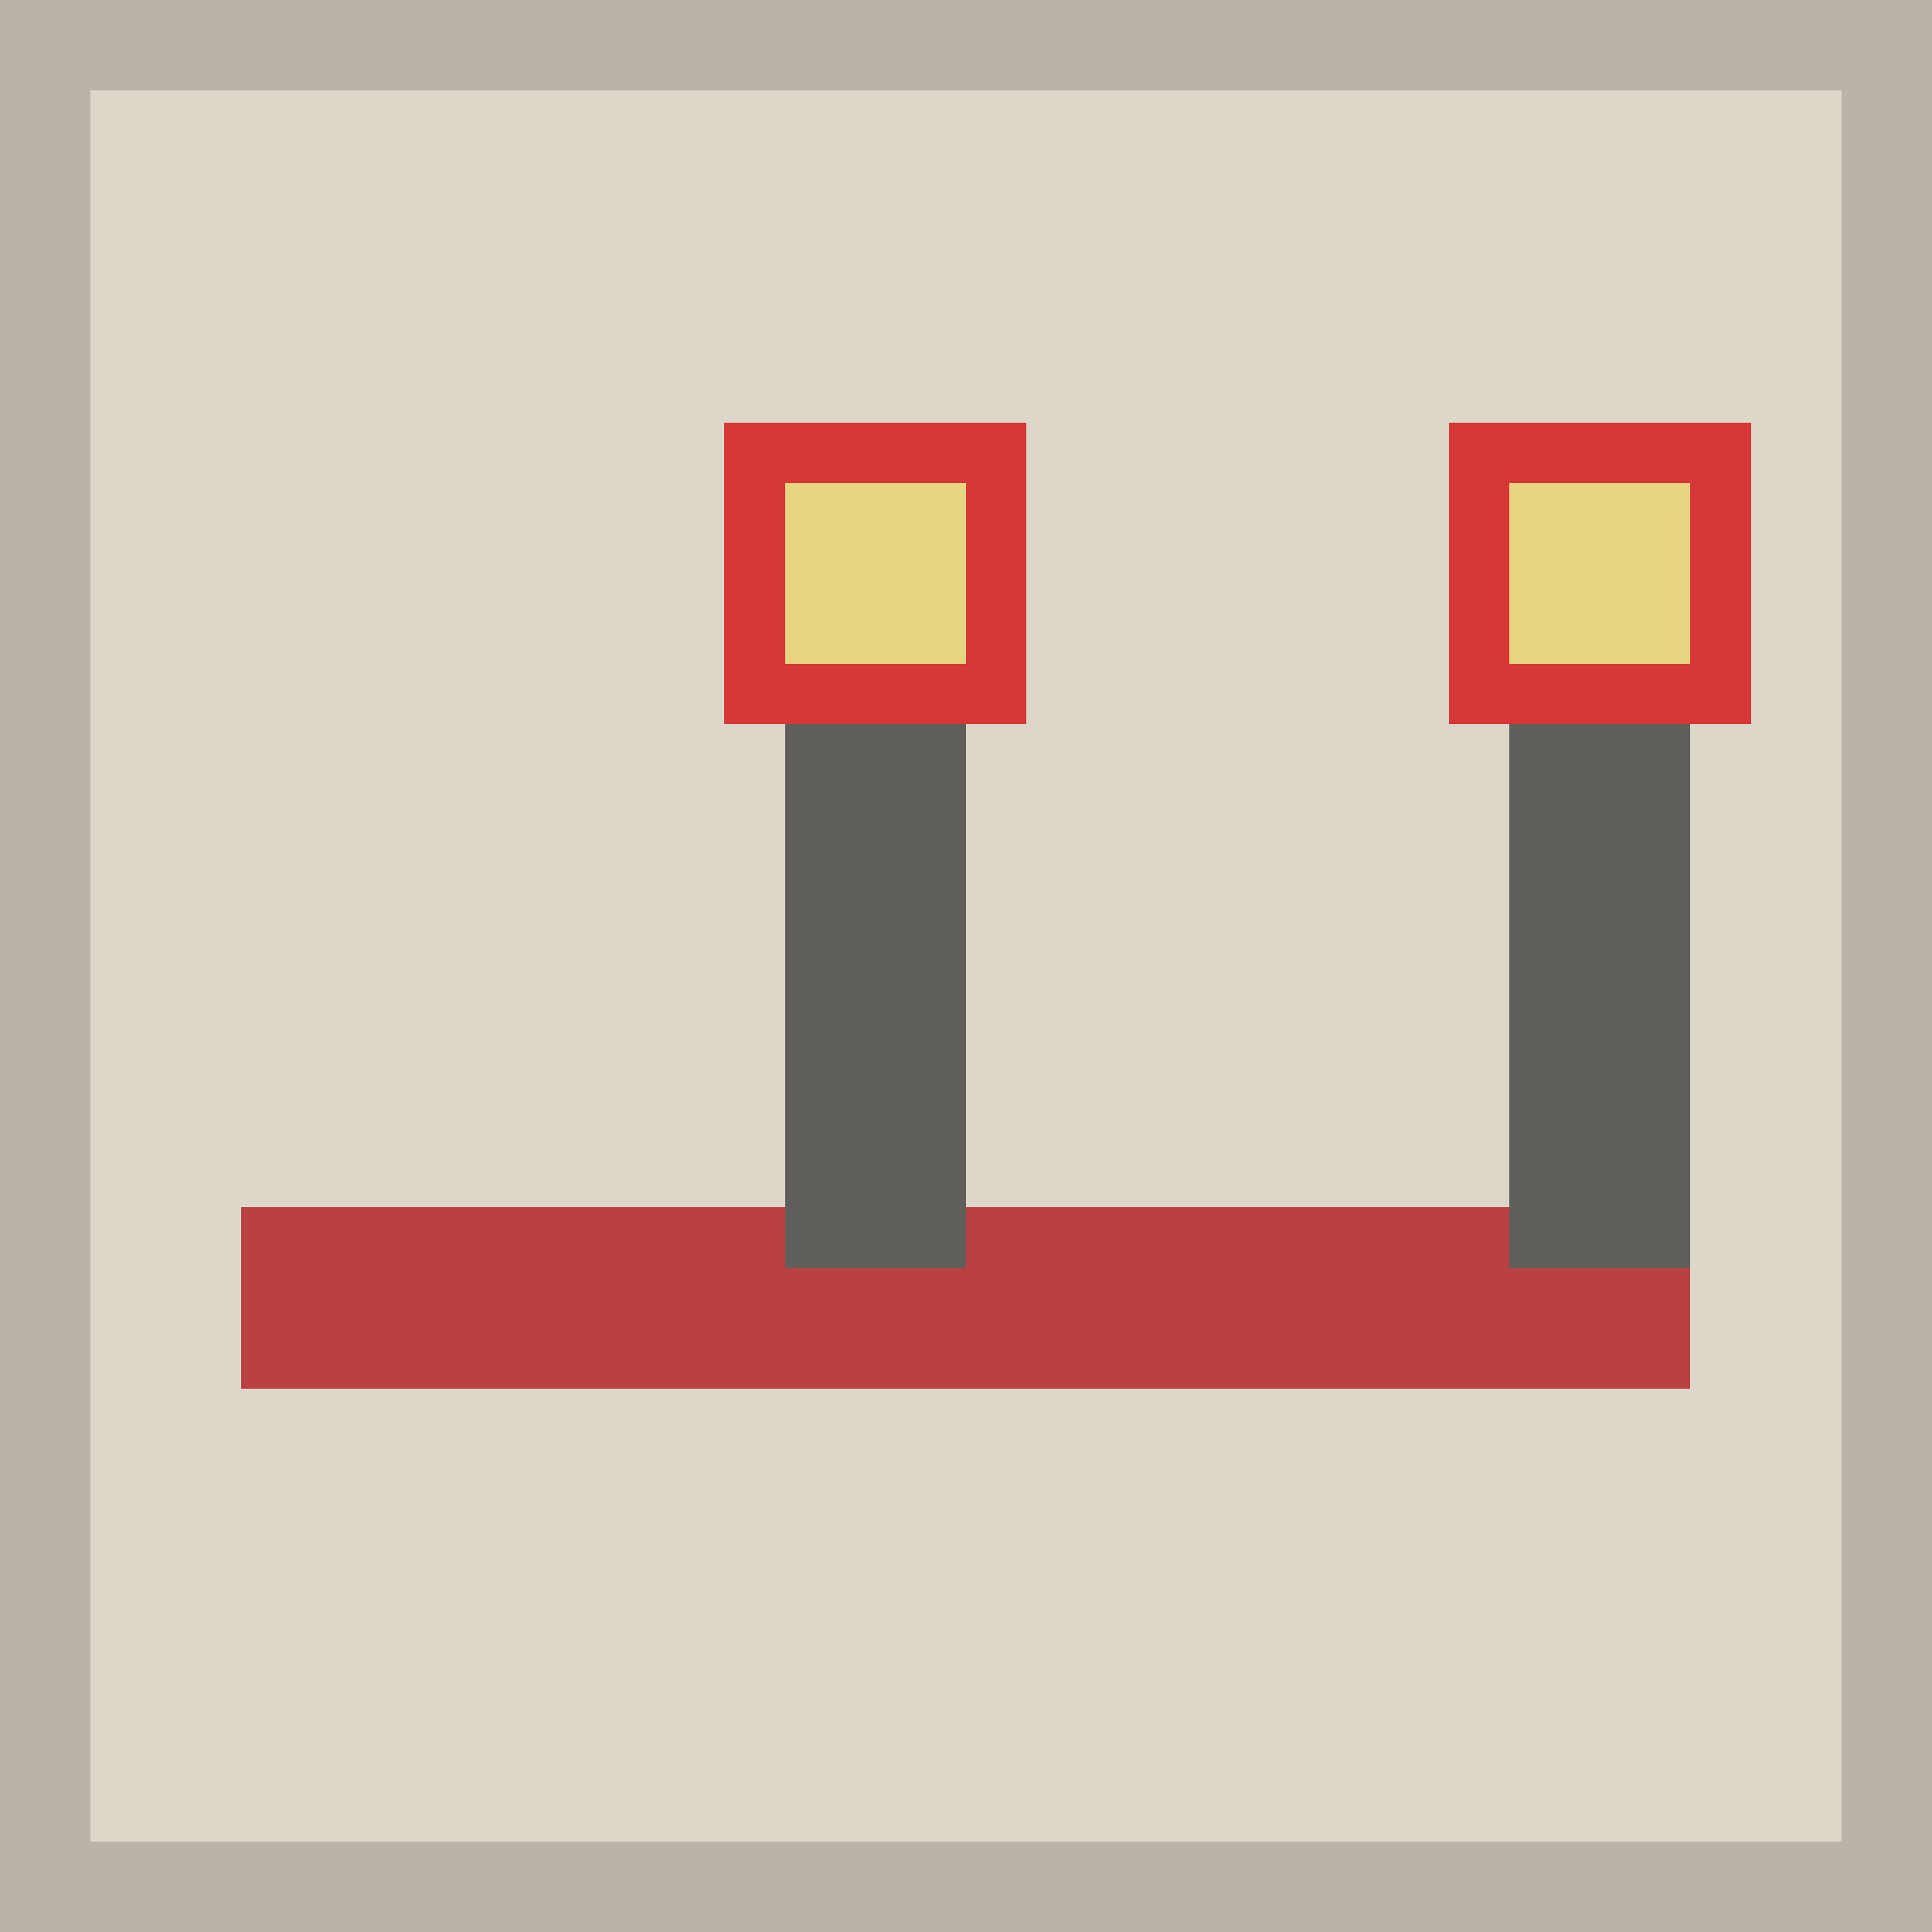
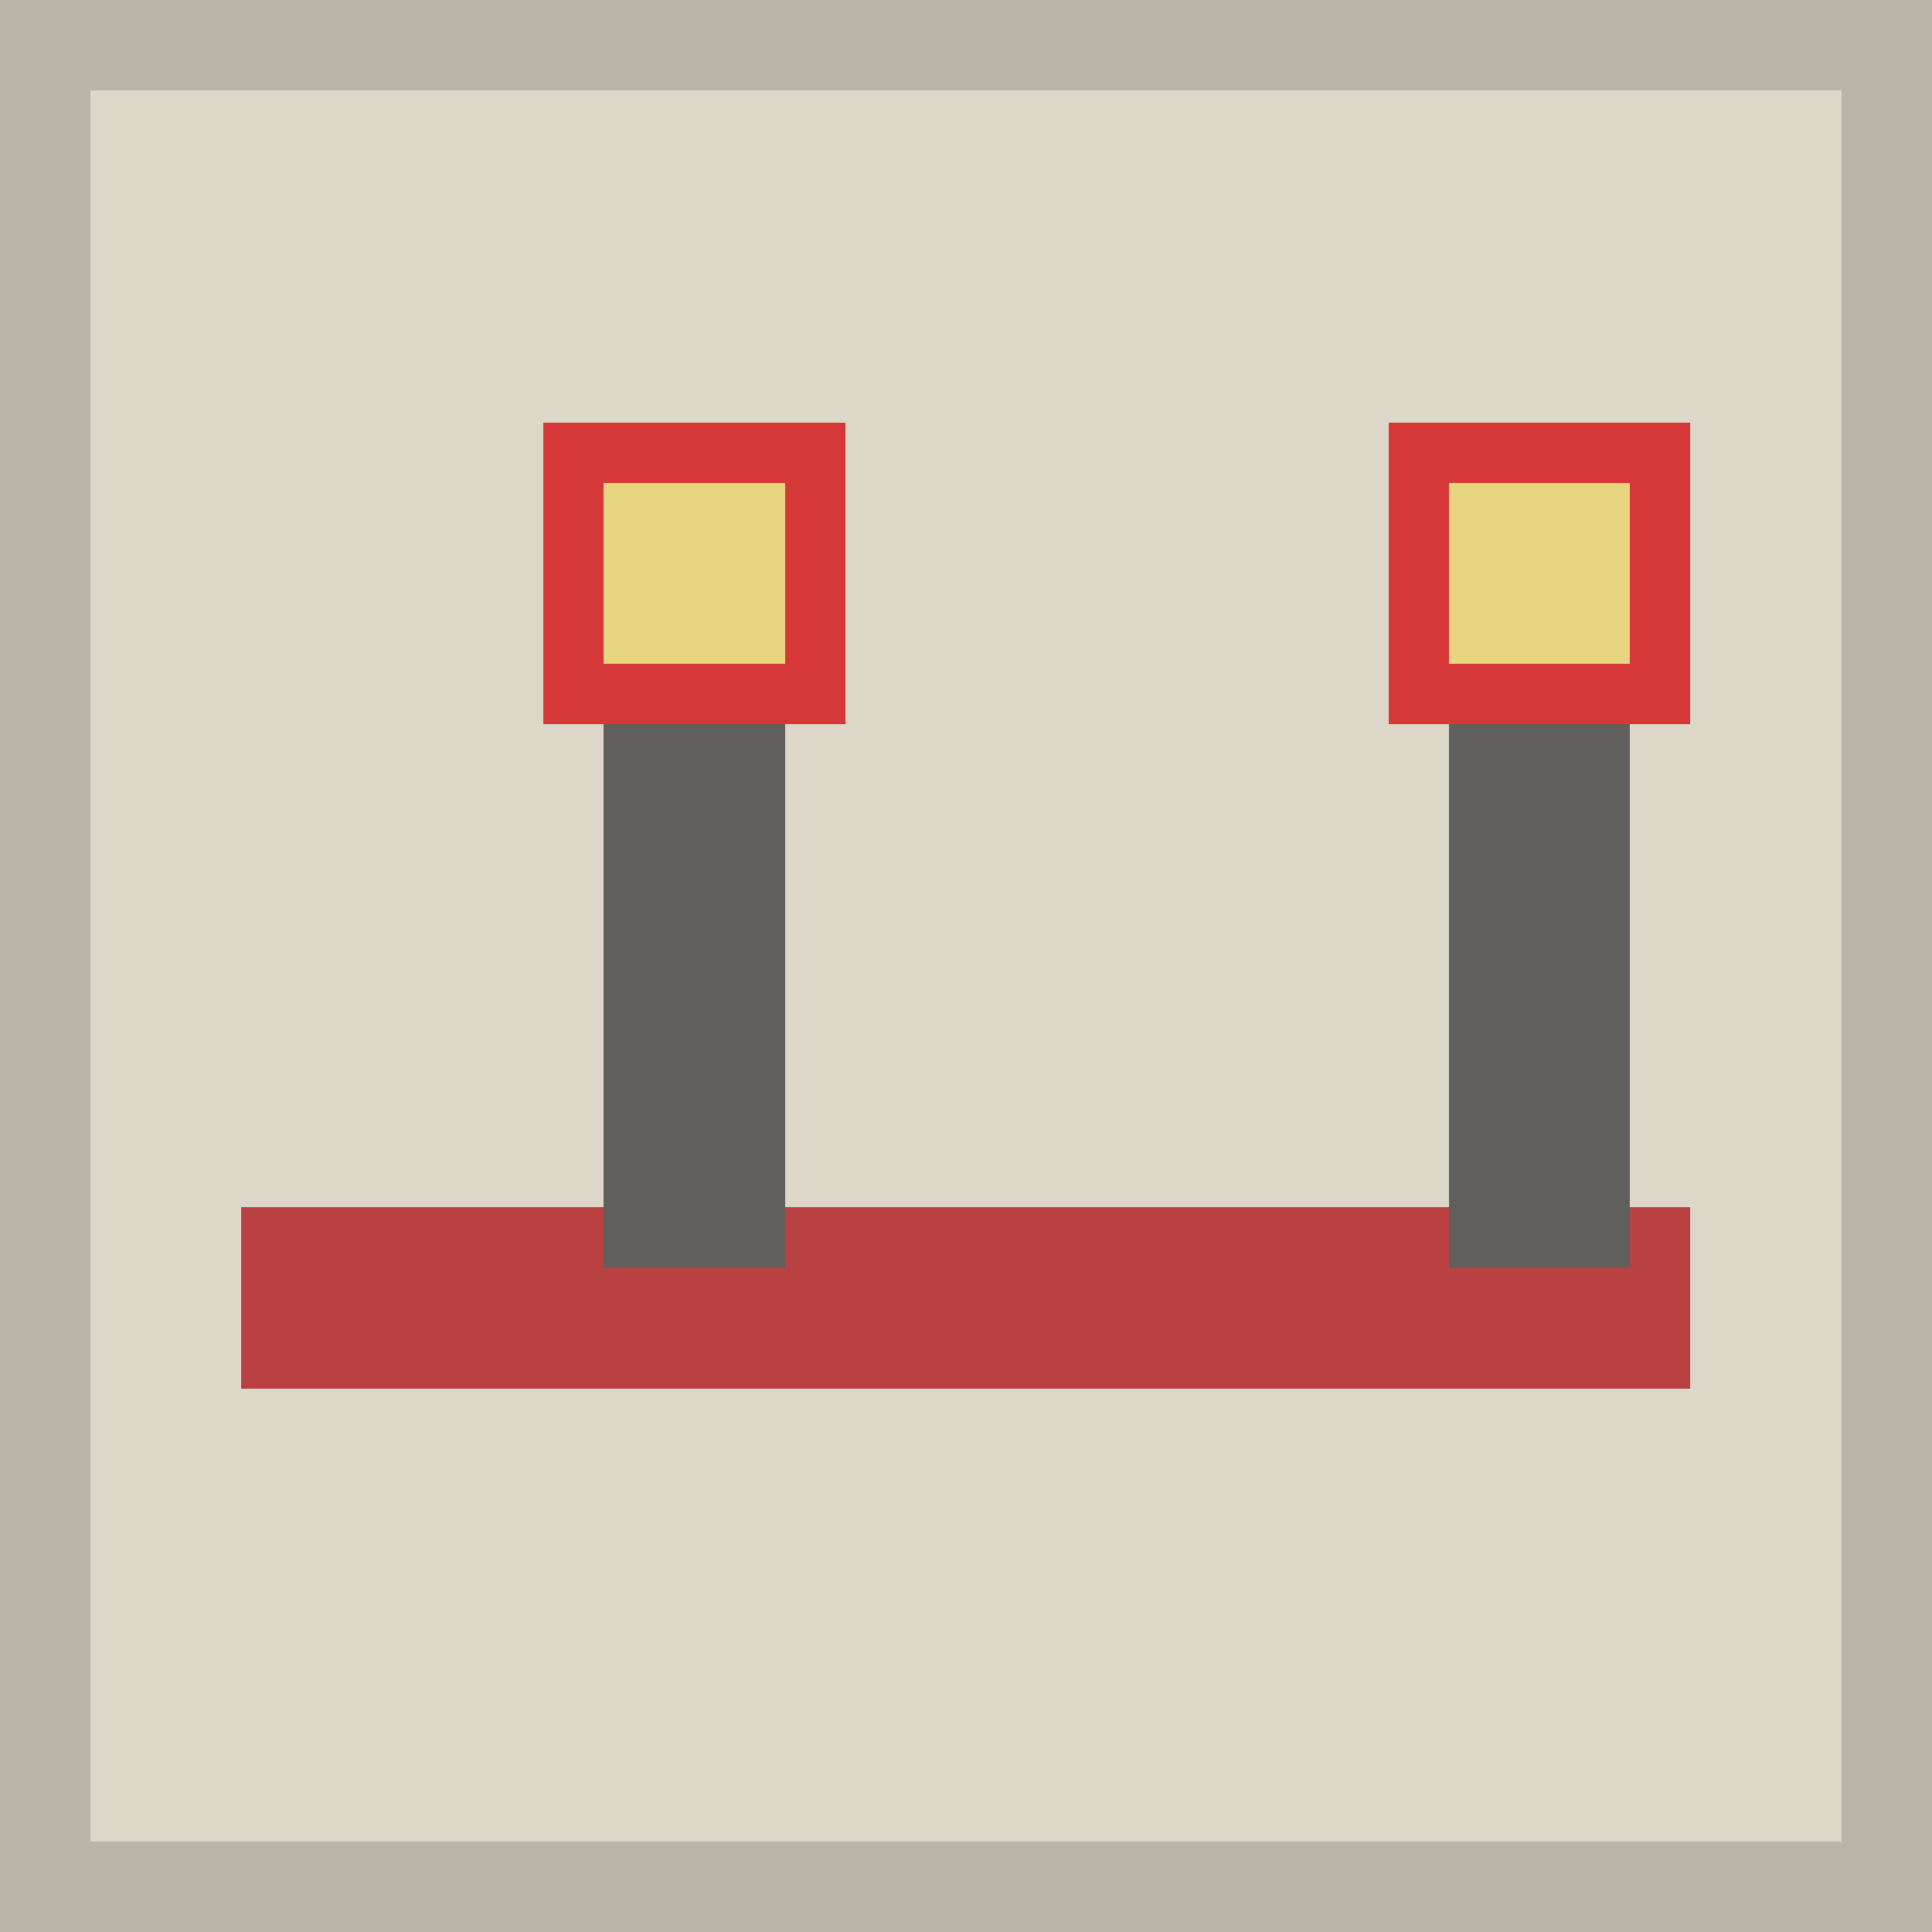
<svg xmlns="http://www.w3.org/2000/svg" viewBox="0 0 64 64" shape-rendering="crispEdges">
  <rect name="base" width="64" height="64" fill="#b9b3a8" />
  <rect name="background" x="3" y="3" width="58" height="58" fill="#ddd7ca" />
  <rect name="red_line" x="8" y="40" width="48" height="6" fill="#b94141" />
-   <rect name="red1" x="24" y="14" width="10" height="10" fill="#d63737" />
-   <rect name="gray1" x="26" y="24" width="6" height="18" fill="#615f5c" />
-   <rect name="yellow1" x="26" y="16" width="6" height="6" fill="#e8d580" />
-   <rect name="red2" x="48" y="14" width="10" height="10" fill="#d63737" />
-   <rect name="gray2" x="50" y="24" width="6" height="18" fill="#615f5c" />
-   <rect name="yellow2" x="50" y="16" width="6" height="6" fill="#e8d580" />
+   <rect name="red1" x="18" y="14" width="10" height="10" fill="#d63737" />
+   <rect name="gray1" x="20" y="24" width="6" height="18" fill="#615f5c" />
+   <rect name="yellow1" x="20" y="16" width="6" height="6" fill="#e8d580" />
+   <rect name="red2" x="46" y="14" width="10" height="10" fill="#d63737" />
+   <rect name="gray2" x="48" y="24" width="6" height="18" fill="#615f5c" />
+   <rect name="yellow2" x="48" y="16" width="6" height="6" fill="#e8d580" />
</svg>
